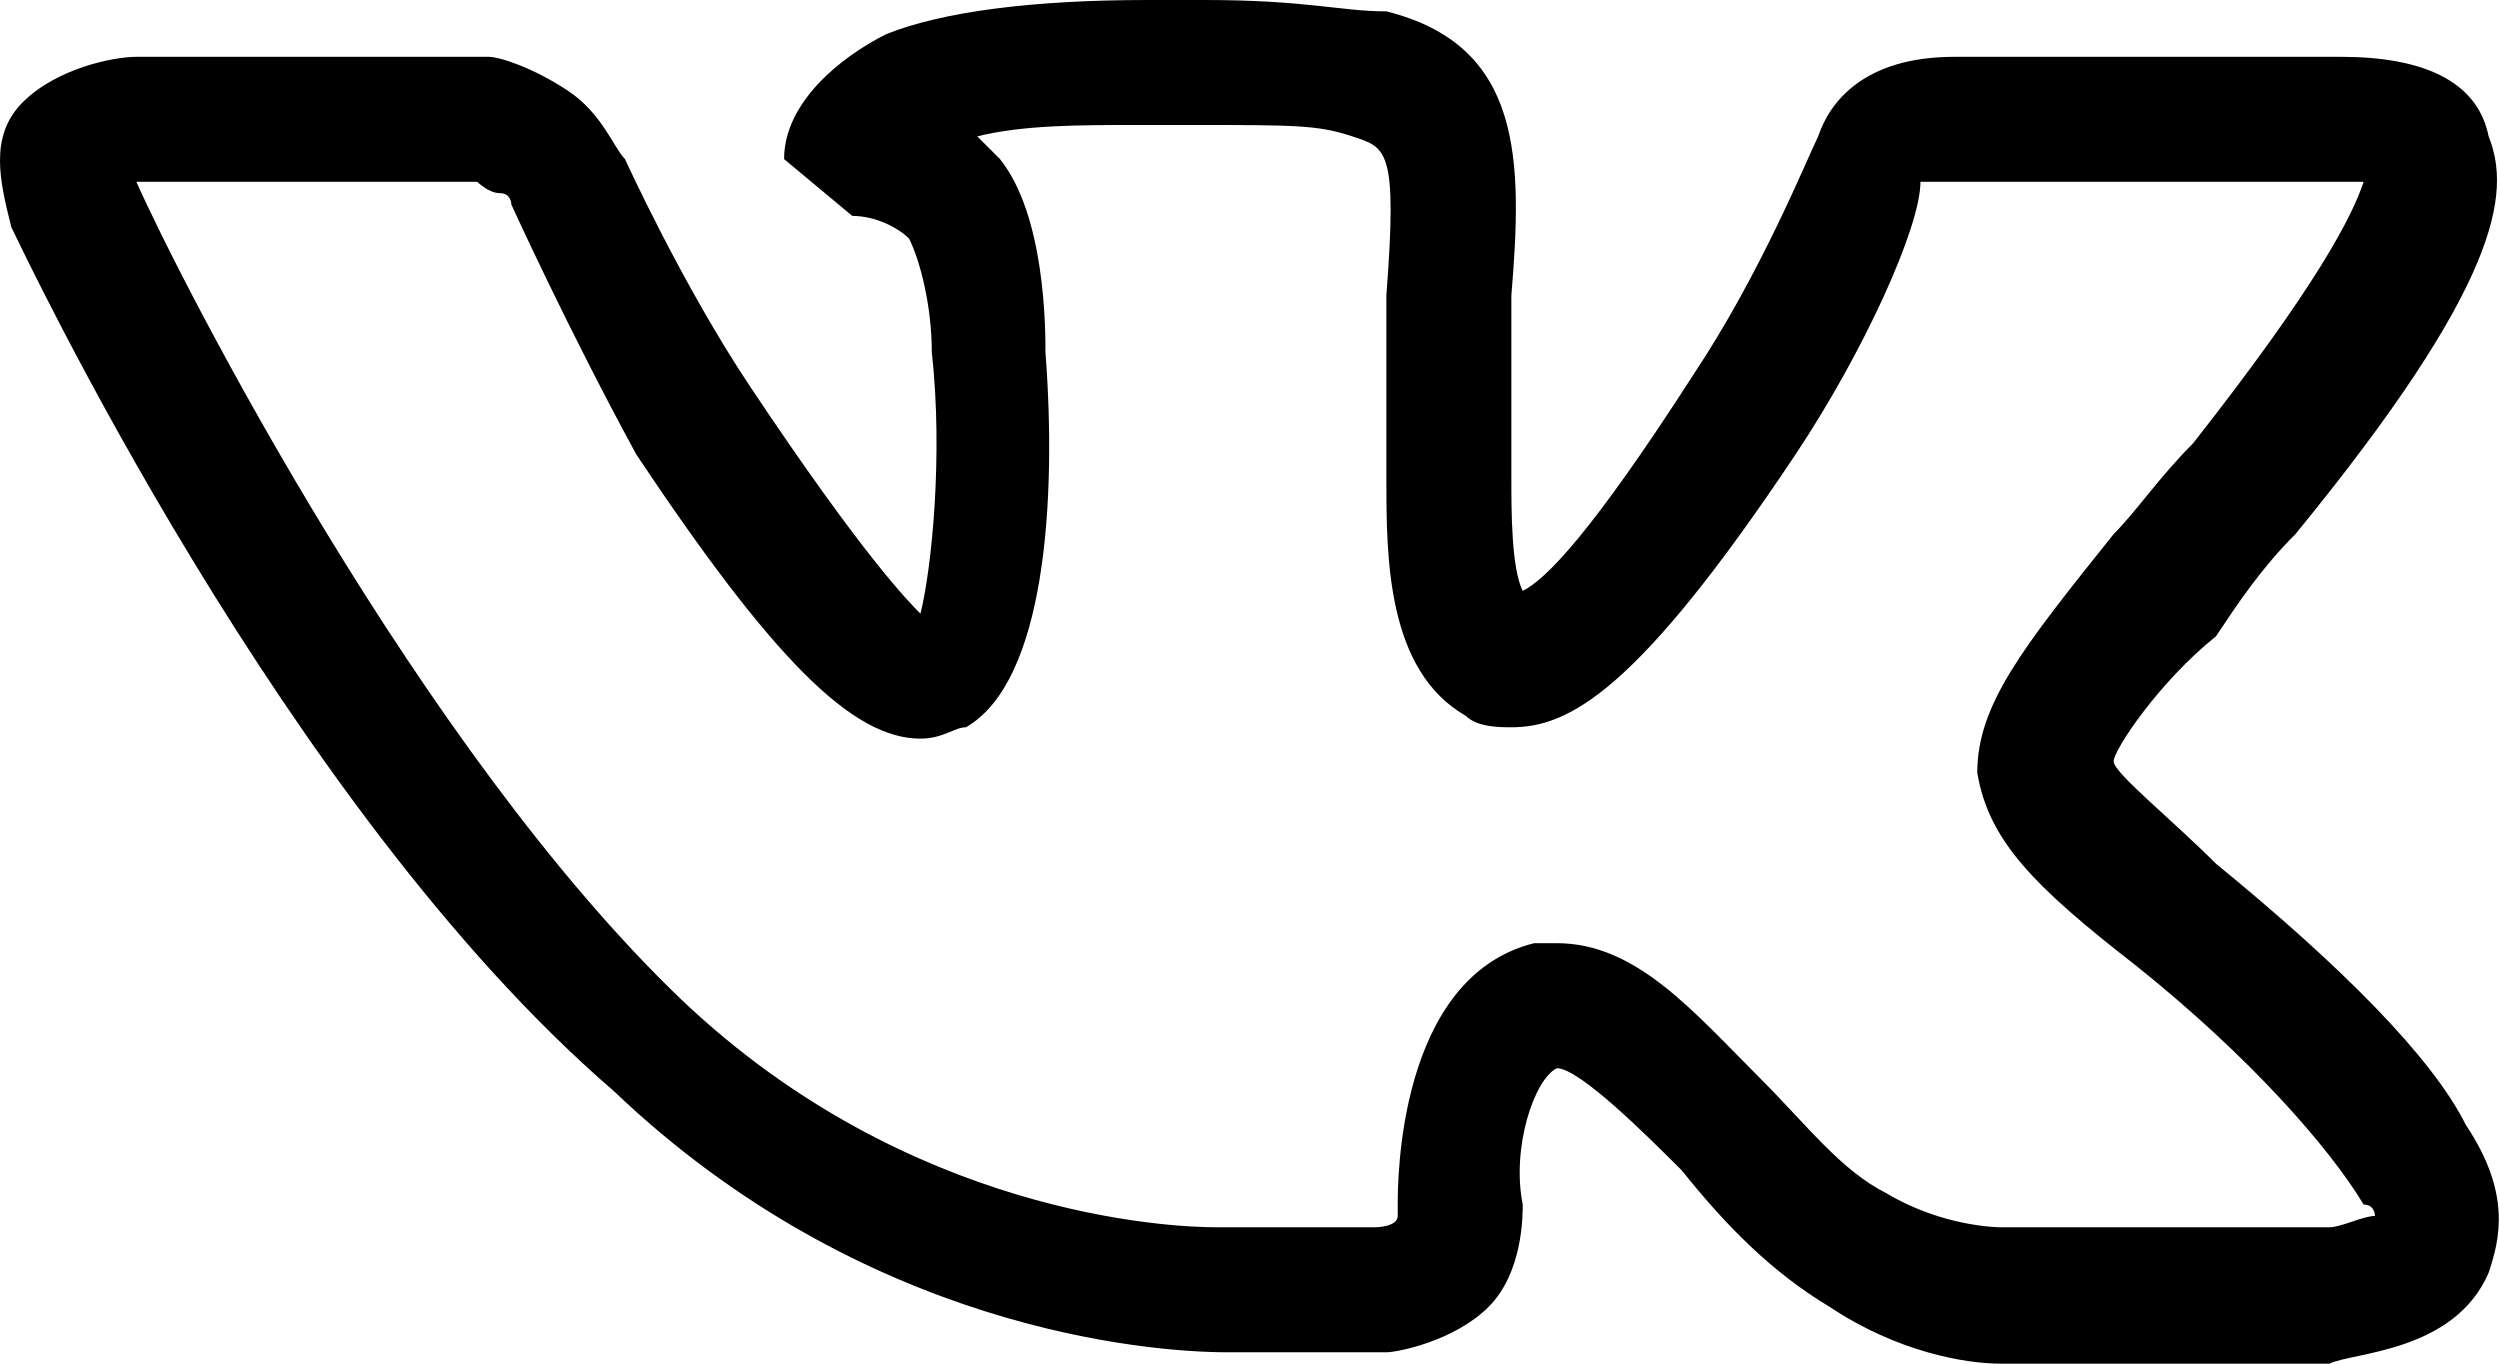
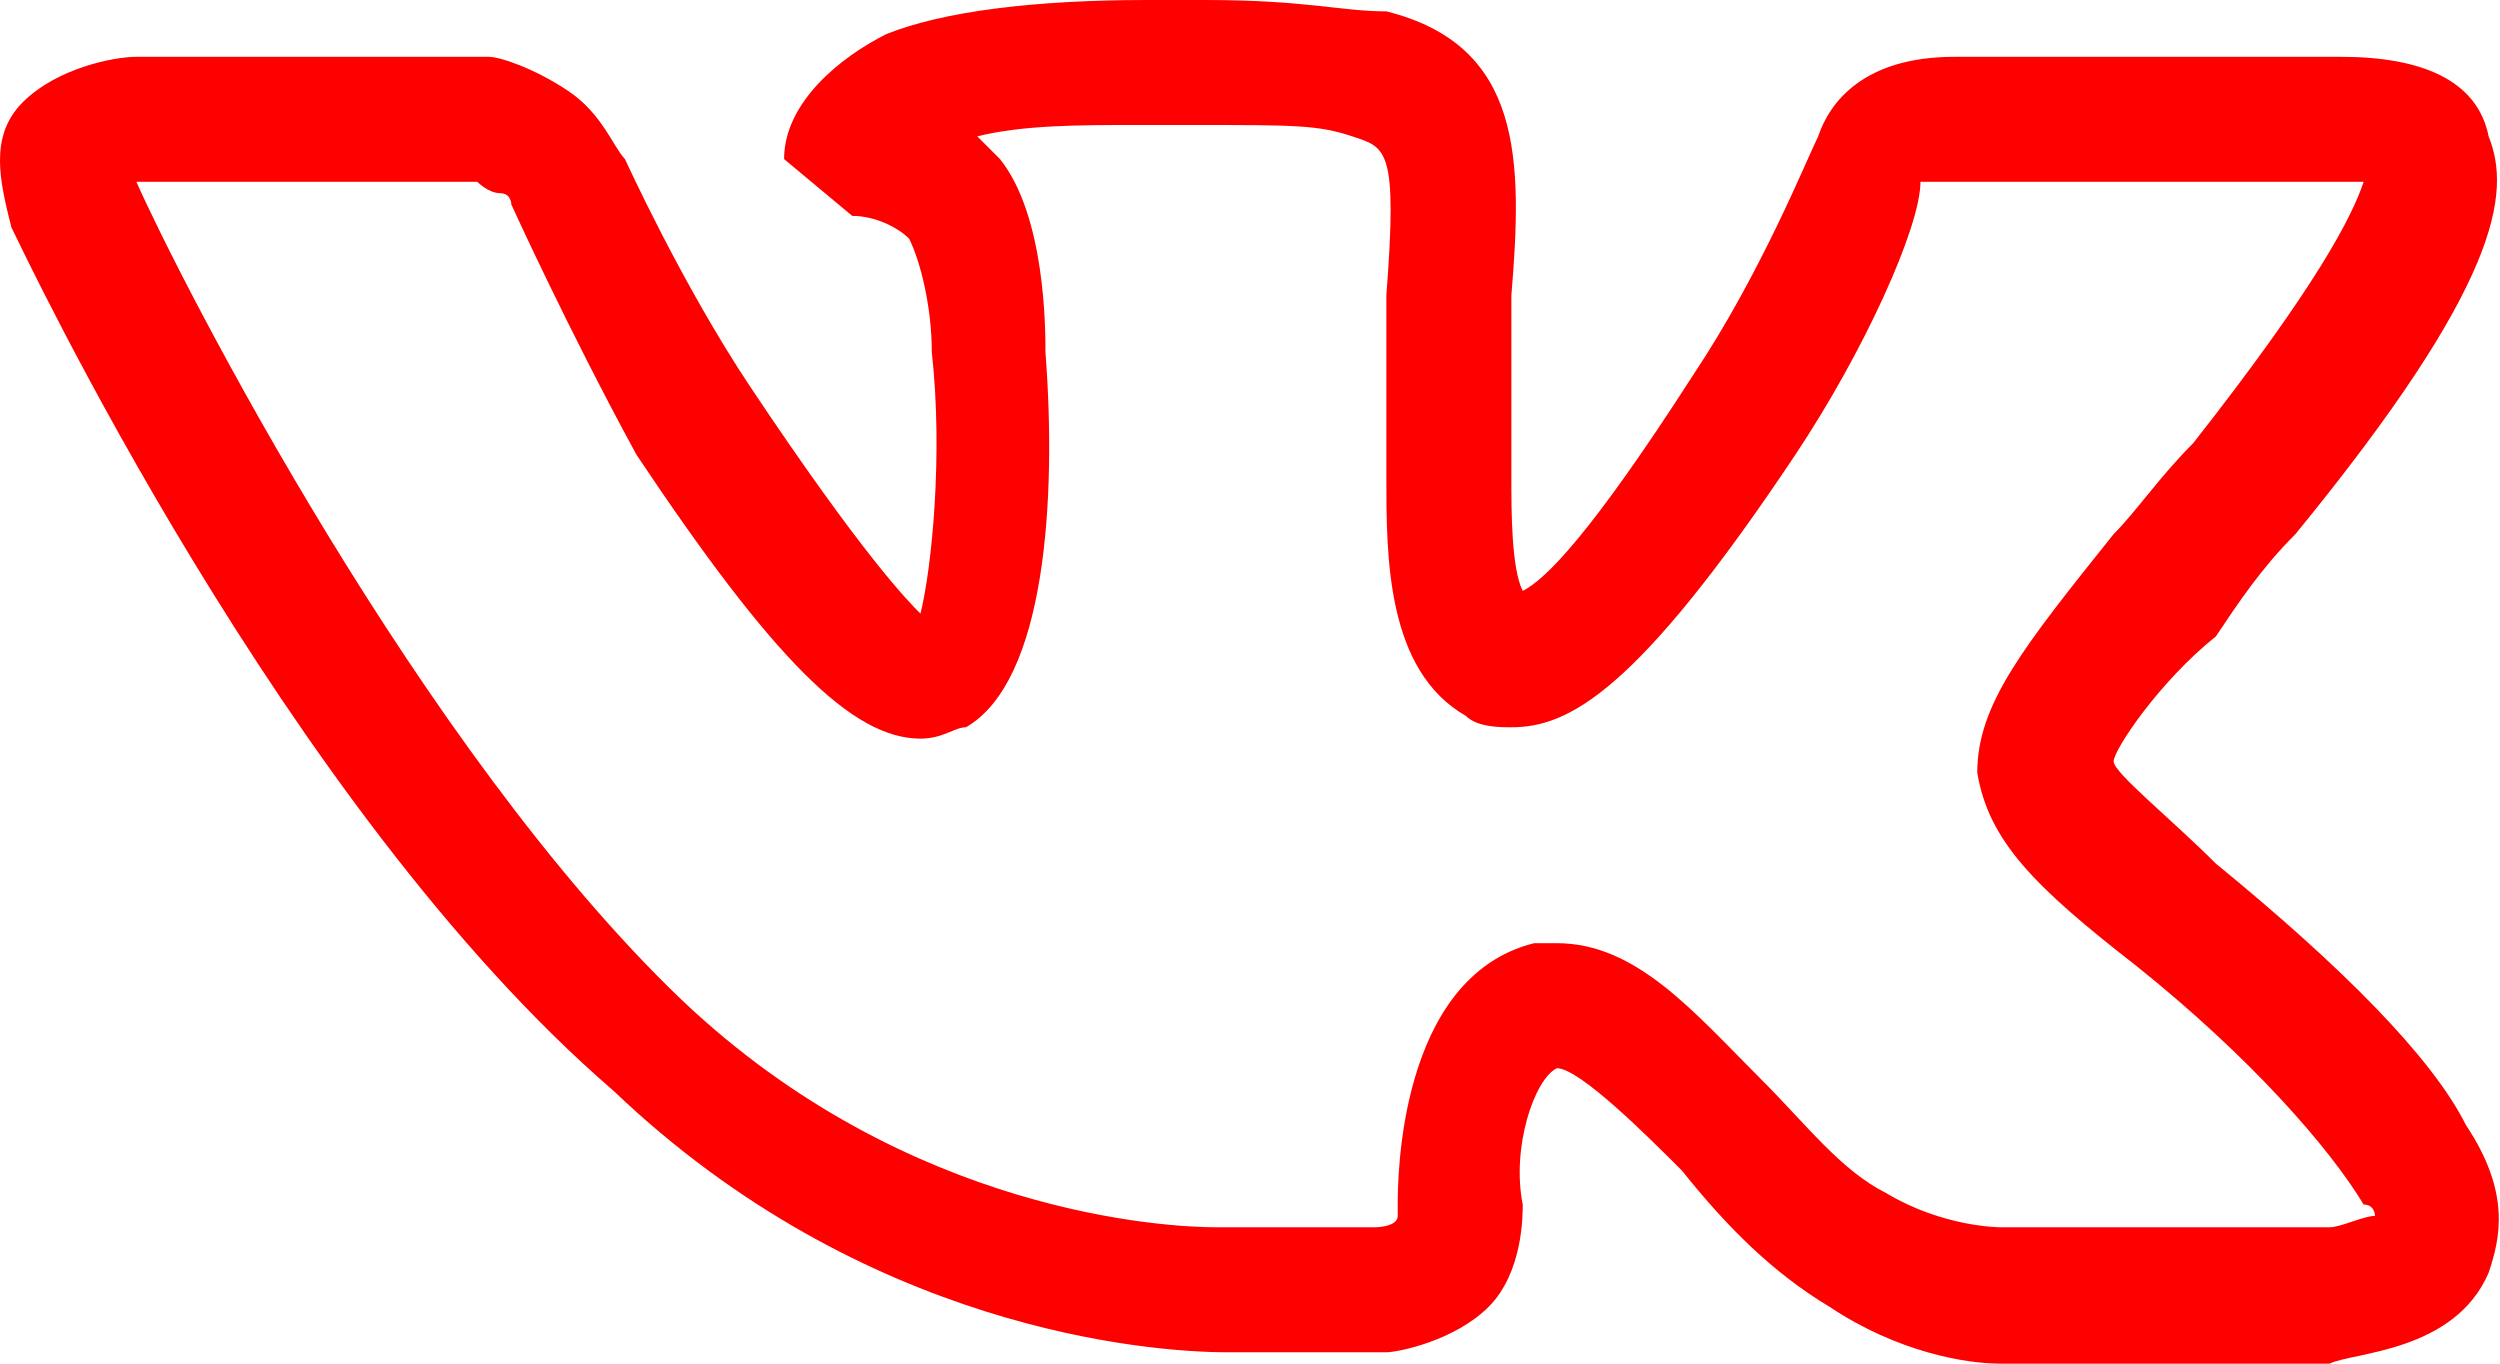
- <svg xmlns="http://www.w3.org/2000/svg" version="1.1" id="Layer_1" x="0px" y="0px" viewBox="0 0 22 12" style="enable-background:new 0 0 22 12;" xml:space="preserve">
-   <g>
-     <path d="M17.6,12c-0.3,0-0.9-0.1-1.5-0.5c-0.5-0.3-0.9-0.7-1.3-1.2c-0.3-0.3-0.9-0.9-1.1-0.9c-0.2,0.1-0.4,0.7-0.3,1.2     c0,0.1,0,0.6-0.3,0.9c-0.3,0.3-0.8,0.4-0.9,0.4l-1.4,0c-0.7,0-3.2-0.2-5.4-2.3C2.5,7.1,0.2,2.2,0.1,2C0,1.6-0.1,1.2,0.2,0.9     c0.3-0.3,0.8-0.4,1-0.4l3,0l0.1,0c0.1,0,0.4,0.1,0.7,0.3c0.3,0.2,0.4,0.5,0.5,0.6c0,0,0.5,1.1,1.1,2c1,1.5,1.4,1.9,1.5,2     C8.2,5,8.3,4,8.2,3.1c0-0.4-0.1-0.8-0.2-1C7.9,2,7.7,1.9,7.5,1.9L6.9,1.4C6.9,0.9,7.4,0.5,7.8,0.3C8.3,0.1,9.1,0,10.1,0l0.5,0     c0.9,0,1.2,0.1,1.6,0.1c1.2,0.3,1.2,1.3,1.1,2.5c0,0.4,0,0.8,0,1.2c0,0.1,0,0.2,0,0.4c0,0.3,0,0.8,0.1,1c0.2-0.1,0.6-0.5,1.5-1.9     c0.6-0.9,1-1.9,1.1-2.1l0,0c0.1-0.3,0.4-0.7,1.2-0.7l3.1,0c0,0,0.1,0,0.3,0c0.7,0,1.2,0.2,1.3,0.7c0.2,0.5,0.1,1.3-1.7,3.5     c-0.3,0.3-0.5,0.6-0.7,0.9C19,6,18.6,6.6,18.6,6.7c0,0.1,0.5,0.5,0.9,0.9c1.1,0.9,1.9,1.7,2.2,2.3c0.4,0.6,0.3,1,0.2,1.3     c-0.3,0.7-1.2,0.7-1.4,0.8l-2.8,0C17.7,12,17.6,12,17.6,12z M13.7,8.3c0.7,0,1.2,0.6,1.8,1.2c0.4,0.4,0.7,0.8,1.1,1     c0.5,0.3,1,0.3,1,0.3l0.1,0l2.8,0c0.1,0,0.3-0.1,0.4-0.1c0,0,0-0.1-0.1-0.1c-0.3-0.5-1-1.3-2-2.1c-0.9-0.7-1.3-1.1-1.4-1.7     c0-0.6,0.4-1.1,1.2-2.1c0.2-0.2,0.4-0.5,0.7-0.8c1.1-1.4,1.4-2,1.5-2.3c-0.1,0-0.5,0-0.5,0l-3.2,0c-0.1,0-0.2,0-0.2,0     C16.9,2,16.4,3.1,15.8,4c-1.4,2.1-2,2.4-2.5,2.4c-0.1,0-0.3,0-0.4-0.1c-0.7-0.4-0.7-1.4-0.7-2.1c0-0.1,0-0.2,0-0.3     c0-0.5,0-0.9,0-1.3c0.1-1.3,0-1.3-0.3-1.4c-0.3-0.1-0.5-0.1-1.4-0.1l-0.5,0c-0.5,0-1,0-1.4,0.1c0.1,0.1,0.1,0.1,0.2,0.2     c0.4,0.5,0.4,1.5,0.4,1.7c0.1,1.3,0,2.9-0.7,3.3C8.4,6.4,8.3,6.5,8.1,6.5C7.5,6.5,6.8,5.8,5.6,4C5,2.9,4.5,1.8,4.5,1.8     c0,0,0-0.1-0.1-0.1c-0.1,0-0.2-0.1-0.2-0.1l-2.9,0c0,0,0,0-0.1,0c0.4,0.9,2.5,5,4.8,7.2c2,1.9,4.3,2,4.7,2l1.4,0c0,0,0.2,0,0.2-0.1     c0,0,0,0,0-0.1c0-0.2,0-2,1.2-2.3C13.5,8.3,13.6,8.3,13.7,8.3z" />
-   </g>
+ <svg xmlns="http://www.w3.org/2000/svg" viewBox="0 0 22 12">
+   <path fill="red" d="M17.6 12c-.3 0-.9-.1-1.5-.5-.5-.3-.9-.7-1.3-1.2-.3-.3-.9-.9-1.1-.9-.2.1-.4.7-.3 1.2 0 .1 0 .6-.3.9-.3.3-.8.4-.9.4h-1.4c-.7 0-3.2-.2-5.4-2.3C2.5 7.1.2 2.2.1 2 0 1.6-.1 1.2.2.9c.3-.3.8-.4 1-.4h3.1c.1 0 .4.1.7.3.3.2.4.5.5.6 0 0 .5 1.1 1.1 2 1 1.5 1.4 1.9 1.5 2 .1-.4.2-1.4.1-2.3 0-.4-.1-.8-.2-1-.1-.1-.3-.2-.5-.2l-.6-.5c0-.5.5-.9.9-1.1.5-.2 1.3-.3 2.3-.3h.5c.9 0 1.2.1 1.6.1 1.2.3 1.2 1.3 1.1 2.5v1.6c0 .3 0 .8.1 1 .2-.1.6-.5 1.5-1.9.6-.9 1-1.9 1.1-2.1.1-.3.4-.7 1.2-.7h3.4c.7 0 1.2.2 1.3.7.2.5.1 1.3-1.7 3.5-.3.3-.5.6-.7.9-.5.4-.9 1-.9 1.1 0 .1.5.5.9.9 1.1.9 1.9 1.7 2.2 2.3.4.6.3 1 .2 1.3-.3.7-1.2.7-1.4.8h-2.9zm-3.9-3.7c.7 0 1.2.6 1.8 1.2.4.4.7.8 1.1 1 .5.3 1 .3 1 .3h2.9c.1 0 .3-.1.4-.1 0 0 0-.1-.1-.1-.3-.5-1-1.3-2-2.1-.9-.7-1.3-1.1-1.4-1.7 0-.6.4-1.1 1.2-2.1.2-.2.4-.5.7-.8 1.1-1.4 1.4-2 1.5-2.3h-3.9c0 .4-.5 1.5-1.1 2.4-1.4 2.1-2 2.4-2.5 2.4-.1 0-.3 0-.4-.1-.7-.4-.7-1.4-.7-2.1V2.6c.1-1.3 0-1.3-.3-1.4-.3-.1-.5-.1-1.4-.1H10c-.5 0-1 0-1.4.1l.2.2c.4.5.4 1.5.4 1.7.1 1.3 0 2.9-.7 3.3-.1 0-.2.1-.4.1-.6 0-1.3-.7-2.5-2.5C5 2.9 4.5 1.8 4.5 1.8s0-.1-.1-.1-.2-.1-.2-.1h-3c.4.9 2.5 5 4.8 7.2 2 1.9 4.3 2 4.7 2h1.4s.2 0 .2-.1v-.1c0-.2 0-2 1.2-2.3h.2z" />
</svg>
